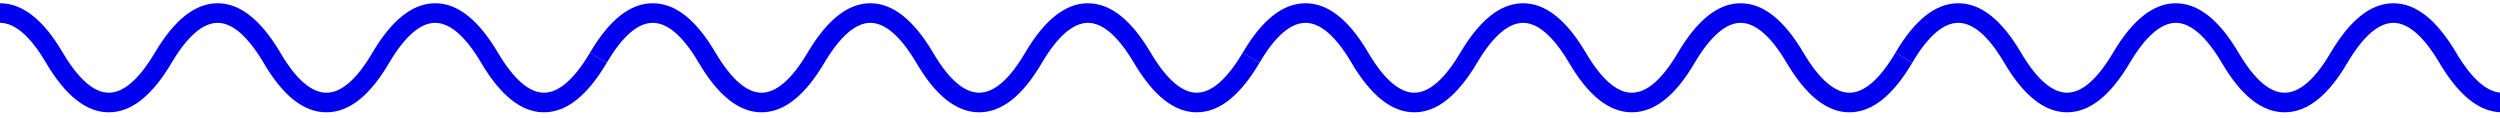
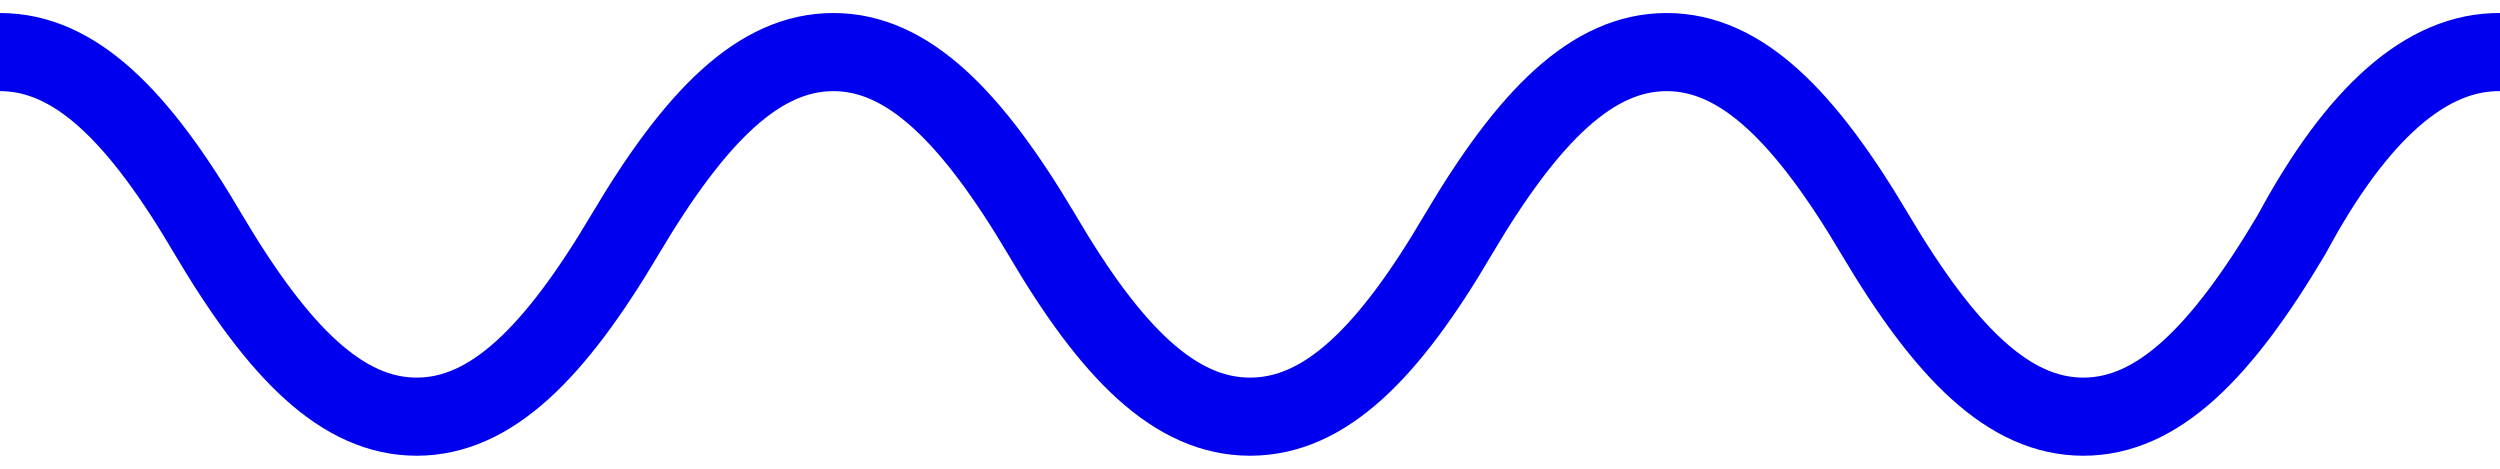
- <svg xmlns="http://www.w3.org/2000/svg" width="383" height="18" viewBox="0 0 383 18">
-   <g fill="#00E" transform="translate(-10.33)">
-     <path d="M3.294,9.611 C5.732,5.454 8.108,3.5 10.333,3.5 C12.558,3.5 14.934,5.454 17.373,9.611 C20.325,14.592 23.501,17.204 27,17.204 C30.499,17.204 33.675,14.592 36.624,9.617 C39.092,5.457 41.472,3.5 43.667,3.5 C45.862,3.5 48.242,5.457 50.71,9.617 C53.626,14.589 56.805,17.204 60.333,17.204 C63.861,17.204 67.041,14.589 69.961,9.611 C72.42,5.456 74.799,3.5 77,3.5 C79.201,3.5 81.58,5.456 84.043,9.616 C86.993,14.593 90.168,17.204 93.667,17.204 C97.165,17.204 100.341,14.593 103.29,9.617 L100.71,8.087 C98.244,12.247 95.864,14.204 93.667,14.204 C91.47,14.204 89.09,12.247 86.624,8.087 C83.678,3.112 80.502,0.5 77,0.5 C73.498,0.5 70.322,3.112 67.376,8.088 C64.935,12.25 62.559,14.204 60.333,14.204 C58.108,14.204 55.732,12.25 53.294,8.093 C50.338,3.111 47.163,0.5 43.667,0.5 C40.171,0.5 36.995,3.111 34.043,8.086 C31.578,12.247 29.198,14.204 27,14.204 C24.802,14.204 22.422,12.247 19.957,8.087 C17.04,3.114 13.861,0.5 10.333,0.5 C6.806,0.5 3.627,3.114 0.706,8.093 L3.294,9.611 Z" />
-     <path d="M103.294,9.611 C105.732,5.454 108.108,3.5 110.333,3.5 C112.558,3.5 114.934,5.454 117.373,9.611 C120.325,14.592 123.501,17.204 127,17.204 C130.499,17.204 133.675,14.592 136.624,9.617 C139.092,5.457 141.472,3.5 143.667,3.5 C145.862,3.5 148.242,5.457 150.71,9.617 C153.626,14.589 156.805,17.204 160.333,17.204 C163.861,17.204 167.041,14.589 169.961,9.611 C172.42,5.456 174.799,3.5 177,3.5 C179.201,3.5 181.58,5.456 184.043,9.616 C186.993,14.593 190.168,17.204 193.667,17.204 C197.165,17.204 200.341,14.593 203.29,9.617 L200.71,8.087 C198.244,12.247 195.864,14.204 193.667,14.204 C191.47,14.204 189.09,12.247 186.624,8.087 C183.678,3.112 180.502,0.5 177,0.5 C173.498,0.5 170.322,3.112 167.376,8.088 C164.935,12.25 162.559,14.204 160.333,14.204 C158.108,14.204 155.732,12.25 153.294,8.093 C150.338,3.111 147.163,0.5 143.667,0.5 C140.171,0.5 136.995,3.111 134.043,8.086 C131.578,12.247 129.198,14.204 127,14.204 C124.802,14.204 122.422,12.247 119.957,8.087 C117.04,3.114 113.861,0.5 110.333,0.5 C106.806,0.5 103.627,3.114 100.706,8.093 L103.294,9.611 Z" />
-     <path d="M203.294,9.611 C205.732,5.454 208.108,3.5 210.333,3.5 C212.558,3.5 214.934,5.454 217.373,9.611 C220.325,14.592 223.501,17.204 227,17.204 C230.499,17.204 233.675,14.592 236.624,9.617 C239.092,5.457 241.472,3.5 243.667,3.5 C245.862,3.5 248.242,5.457 250.71,9.617 C253.626,14.589 256.805,17.204 260.333,17.204 C263.861,17.204 267.041,14.589 269.961,9.611 C272.42,5.456 274.799,3.5 277,3.5 C279.201,3.5 281.58,5.456 284.043,9.616 C286.993,14.593 290.168,17.204 293.667,17.204 C297.165,17.204 300.341,14.593 303.29,9.617 L300.71,8.087 C298.244,12.247 295.864,14.204 293.667,14.204 C291.47,14.204 289.09,12.247 286.624,8.087 C283.678,3.112 280.502,0.5 277,0.5 C273.498,0.5 270.322,3.112 267.376,8.088 C264.935,12.25 262.559,14.204 260.333,14.204 C258.108,14.204 255.732,12.25 253.294,8.093 C250.338,3.111 247.163,0.5 243.667,0.5 C240.171,0.5 236.995,3.111 234.043,8.086 C231.578,12.247 229.198,14.204 227,14.204 C224.802,14.204 222.422,12.247 219.957,8.087 C217.04,3.114 213.861,0.5 210.333,0.5 C206.806,0.5 203.627,3.114 200.706,8.093 L203.294,9.611 Z" />
-     <path d="M303.294,9.611 C305.732,5.454 308.108,3.5 310.333,3.5 C312.558,3.5 314.934,5.454 317.373,9.611 C320.325,14.592 323.501,17.204 327,17.204 C330.499,17.204 333.675,14.592 336.624,9.617 C339.092,5.457 341.472,3.5 343.667,3.5 C345.862,3.5 348.242,5.457 350.71,9.617 C353.626,14.589 356.805,17.204 360.333,17.204 C363.861,17.204 367.041,14.589 369.961,9.611 C372.42,5.456 374.799,3.5 377,3.5 C379.201,3.5 381.58,5.456 384.043,9.616 C386.993,14.593 390.168,17.204 393.667,17.204 C397.165,17.204 400.341,14.593 403.29,9.617 L400.71,8.087 C398.244,12.247 395.864,14.204 393.667,14.204 C391.47,14.204 389.09,12.247 386.624,8.087 C383.678,3.112 380.502,0.5 377,0.5 C373.498,0.5 370.322,3.112 367.376,8.088 C364.935,12.25 362.559,14.204 360.333,14.204 C358.108,14.204 355.732,12.25 353.294,8.093 C350.338,3.111 347.163,0.5 343.667,0.5 C340.171,0.5 336.995,3.111 334.043,8.086 C331.578,12.247 329.198,14.204 327,14.204 C324.802,14.204 322.422,12.247 319.957,8.087 C317.04,3.114 313.861,0.5 310.333,0.5 C306.806,0.5 303.627,3.114 300.706,8.093 L303.294,9.611 Z" />
-   </g>
+ <svg xmlns="http://www.w3.org/2000/svg" width="96" height="18" viewBox="0 0 96 18">
+   <path fill="none" stroke="#00E" stroke-width="3" d="M-8,9 C-5.321,4.432 -2.873,2 0.003,2 C2.879,2 5.321,4.432 8,9 C10.707,13.568 13.151,16 16,16 C18.849,16 21.297,13.568 24.003,9 C26.713,4.432 29.154,2 32,2 C34.846,2 37.29,4.432 40,9 C42.679,13.568 45.126,16 48.003,16 C50.88,16 53.321,13.568 56,9 C58.704,4.432 61.149,2 64,2 C66.851,2 69.296,4.432 72,9 C74.708,13.568 77.152,16 80,16 C82.848,16 85.292,13.568 88,9 C90.526,4.308 93.193,1.975 96,2 C98.807,2.025 101.474,4.358 104,9" />
</svg>
